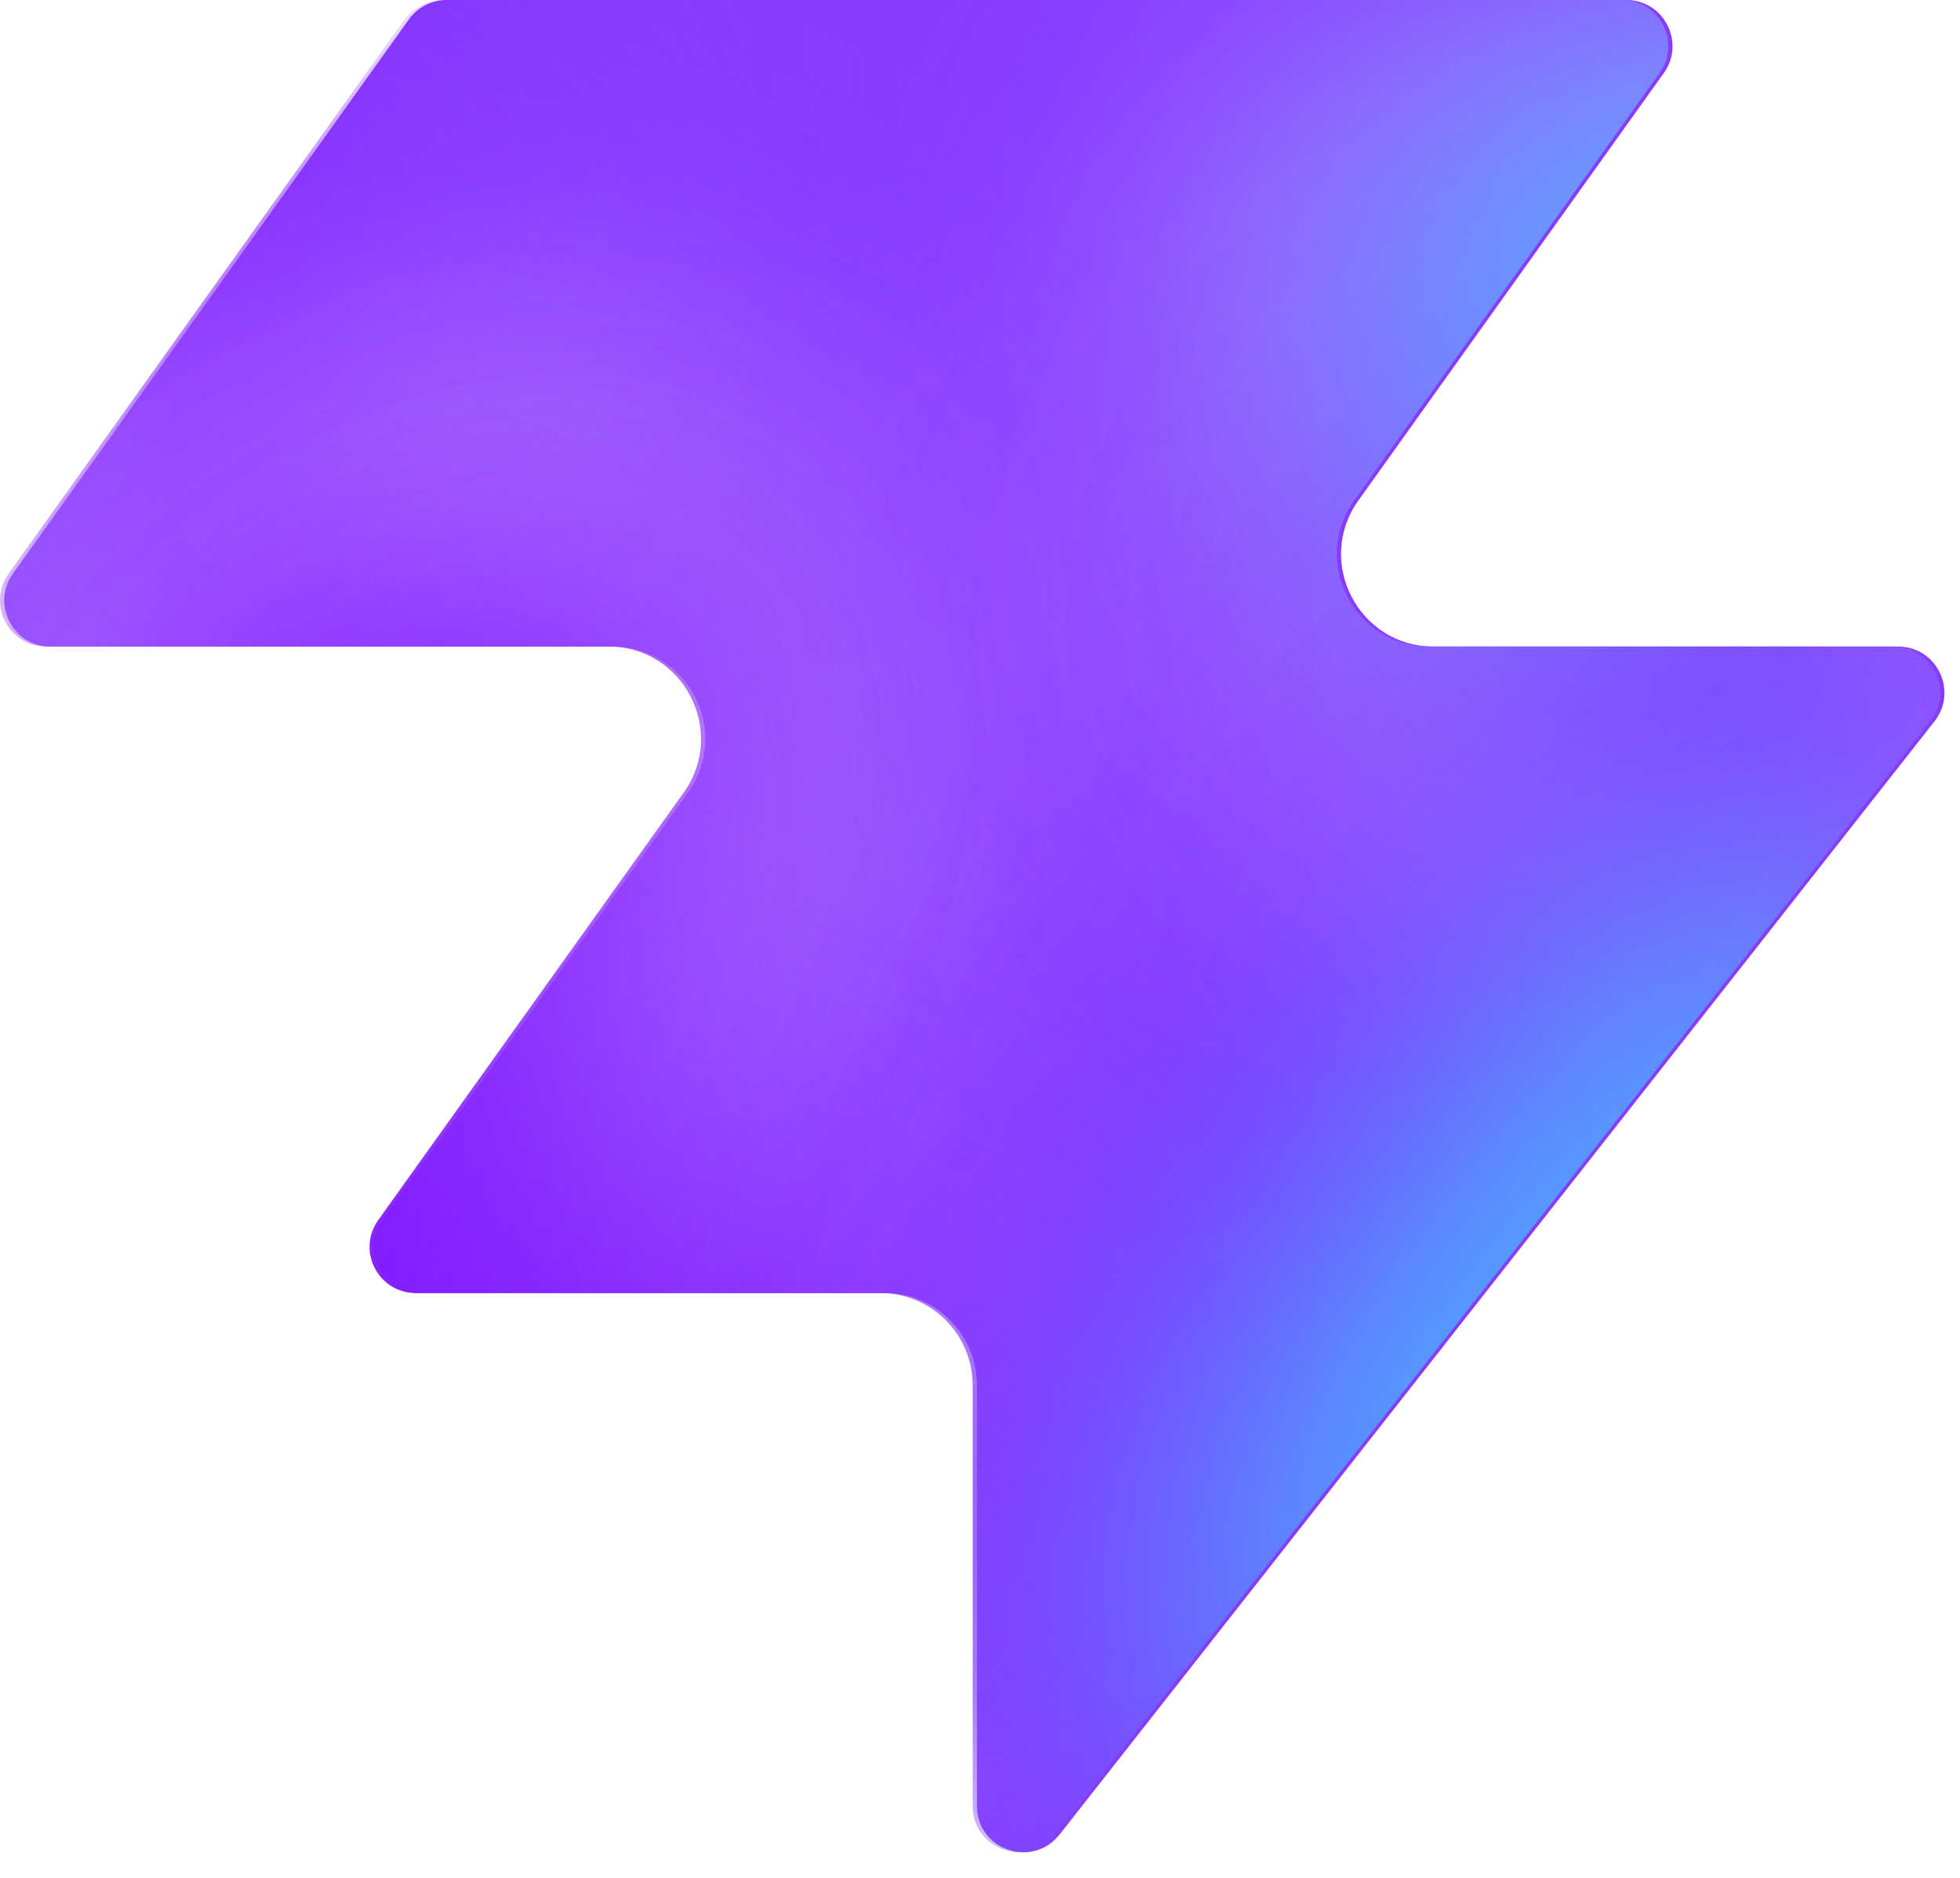
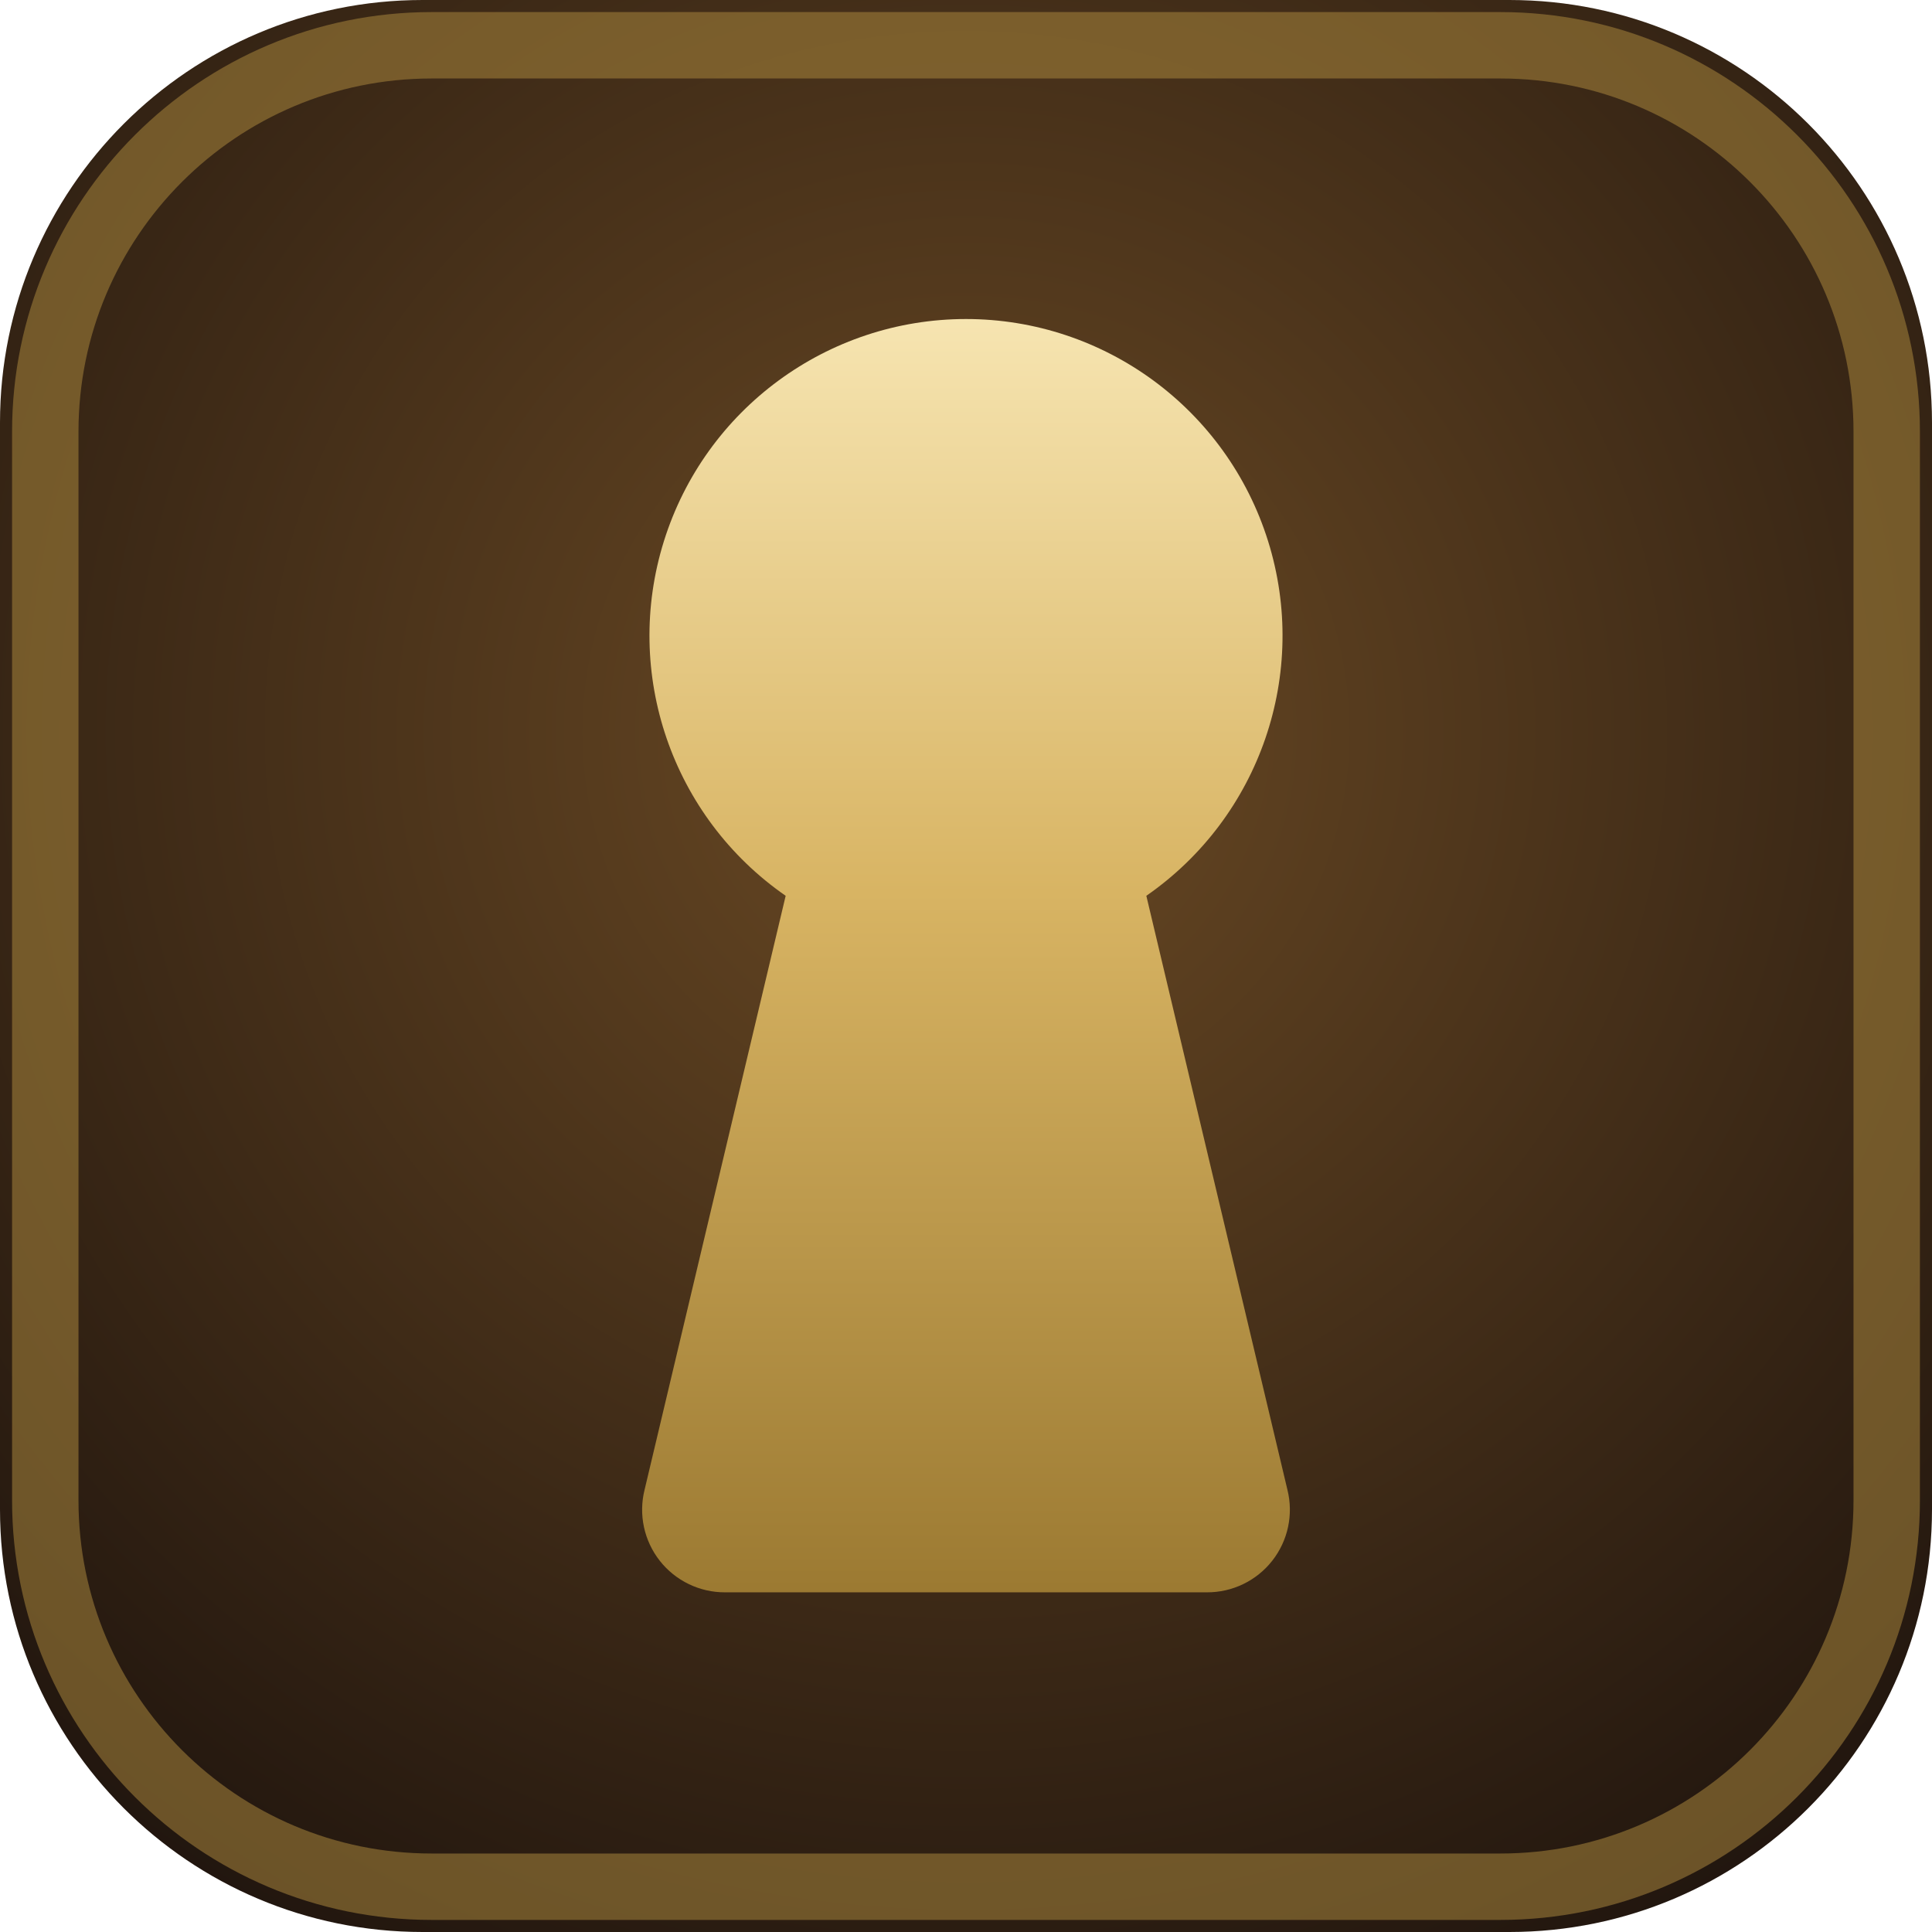
- <svg xmlns="http://www.w3.org/2000/svg" width="48" height="46" fill="none" viewBox="0 0 48 46">
-   <path fill="#863bff" d="M25.946 44.938c-.664.845-2.021.375-2.021-.698V33.937a2.26 2.26 0 0 0-2.262-2.262H10.287c-.92 0-1.456-1.04-.92-1.788l7.48-10.471c1.07-1.497 0-3.578-1.842-3.578H1.237c-.92 0-1.456-1.04-.92-1.788L10.013.474c.214-.297.556-.474.92-.474h28.894c.92 0 1.456 1.04.92 1.788l-7.48 10.471c-1.07 1.498 0 3.579 1.842 3.579h11.377c.943 0 1.473 1.088.89 1.83L25.947 44.94z" style="fill:#863bff;fill:color(display-p3 .525 .23 1);fill-opacity:1" />
-   <mask id="a" width="48" height="46" x="0" y="0" maskUnits="userSpaceOnUse" style="mask-type:alpha">
-     <path fill="#000" d="M25.842 44.938c-.664.844-2.021.375-2.021-.698V33.937a2.26 2.26 0 0 0-2.262-2.262H10.183c-.92 0-1.456-1.04-.92-1.788l7.48-10.471c1.07-1.498 0-3.579-1.842-3.579H1.133c-.92 0-1.456-1.04-.92-1.787L9.91.473c.214-.297.556-.474.92-.474h28.894c.92 0 1.456 1.04.92 1.788l-7.48 10.471c-1.07 1.498 0 3.578 1.842 3.578h11.377c.943 0 1.473 1.088.89 1.832L25.843 44.94z" style="fill:#000;fill-opacity:1" />
-   </mask>
-   <g mask="url(#a)">
-     <g filter="url(#b)">
-       <ellipse cx="5.508" cy="14.704" fill="#ede6ff" rx="5.508" ry="14.704" style="fill:#ede6ff;fill:color(display-p3 .927 .903 1);fill-opacity:1" transform="matrix(.00324 1 1 -.00324 -4.47 31.516)" />
-     </g>
-     <g filter="url(#c)">
-       <ellipse cx="10.399" cy="29.851" fill="#ede6ff" rx="10.399" ry="29.851" style="fill:#ede6ff;fill:color(display-p3 .927 .903 1);fill-opacity:1" transform="matrix(.00324 1 1 -.00324 -39.328 7.883)" />
-     </g>
-     <g filter="url(#d)">
-       <ellipse cx="5.508" cy="30.487" fill="#7e14ff" rx="5.508" ry="30.487" style="fill:#7e14ff;fill:color(display-p3 .492 .077 1);fill-opacity:1" transform="rotate(89.814 -25.913 -14.639)scale(1 -1)" />
-     </g>
-     <g filter="url(#e)">
-       <ellipse cx="5.508" cy="30.599" fill="#7e14ff" rx="5.508" ry="30.599" style="fill:#7e14ff;fill:color(display-p3 .492 .077 1);fill-opacity:1" transform="rotate(89.814 -32.644 -3.334)scale(1 -1)" />
-     </g>
-     <g filter="url(#f)">
-       <ellipse cx="5.508" cy="30.599" fill="#7e14ff" rx="5.508" ry="30.599" style="fill:#7e14ff;fill:color(display-p3 .492 .077 1);fill-opacity:1" transform="matrix(.00324 1 1 -.00324 -34.34 30.47)" />
-     </g>
-     <g filter="url(#g)">
-       <ellipse cx="14.072" cy="22.078" fill="#ede6ff" rx="14.072" ry="22.078" style="fill:#ede6ff;fill:color(display-p3 .927 .903 1);fill-opacity:1" transform="rotate(93.35 24.506 48.493)scale(-1 1)" />
-     </g>
-     <g filter="url(#h)">
-       <ellipse cx="3.47" cy="21.501" fill="#7e14ff" rx="3.47" ry="21.501" style="fill:#7e14ff;fill:color(display-p3 .492 .077 1);fill-opacity:1" transform="rotate(89.009 28.708 47.59)scale(-1 1)" />
-     </g>
-     <g filter="url(#i)">
-       <ellipse cx="3.47" cy="21.501" fill="#7e14ff" rx="3.47" ry="21.501" style="fill:#7e14ff;fill:color(display-p3 .492 .077 1);fill-opacity:1" transform="rotate(89.009 28.708 47.59)scale(-1 1)" />
-     </g>
-     <g filter="url(#j)">
-       <ellipse cx=".387" cy="8.972" fill="#7e14ff" rx="4.407" ry="29.108" style="fill:#7e14ff;fill:color(display-p3 .492 .077 1);fill-opacity:1" transform="rotate(39.51 .387 8.972)" />
-     </g>
-     <g filter="url(#k)">
-       <ellipse cx="47.523" cy="-6.092" fill="#7e14ff" rx="4.407" ry="29.108" style="fill:#7e14ff;fill:color(display-p3 .492 .077 1);fill-opacity:1" transform="rotate(37.892 47.523 -6.092)" />
-     </g>
-     <g filter="url(#l)">
-       <ellipse cx="41.412" cy="6.333" fill="#47bfff" rx="5.971" ry="9.665" style="fill:#47bfff;fill:color(display-p3 .28 .748 1);fill-opacity:1" transform="rotate(37.892 41.412 6.333)" />
-     </g>
-     <g filter="url(#m)">
-       <ellipse cx="-1.879" cy="38.332" fill="#7e14ff" rx="4.407" ry="29.108" style="fill:#7e14ff;fill:color(display-p3 .492 .077 1);fill-opacity:1" transform="rotate(37.892 -1.88 38.332)" />
-     </g>
-     <g filter="url(#n)">
-       <ellipse cx="-1.879" cy="38.332" fill="#7e14ff" rx="4.407" ry="29.108" style="fill:#7e14ff;fill:color(display-p3 .492 .077 1);fill-opacity:1" transform="rotate(37.892 -1.88 38.332)" />
-     </g>
-     <g filter="url(#o)">
-       <ellipse cx="35.651" cy="29.907" fill="#7e14ff" rx="4.407" ry="29.108" style="fill:#7e14ff;fill:color(display-p3 .492 .077 1);fill-opacity:1" transform="rotate(37.892 35.651 29.907)" />
-     </g>
-     <g filter="url(#p)">
-       <ellipse cx="38.418" cy="32.4" fill="#47bfff" rx="5.971" ry="15.297" style="fill:#47bfff;fill:color(display-p3 .28 .748 1);fill-opacity:1" transform="rotate(37.892 38.418 32.4)" />
-     </g>
+ <svg xmlns="http://www.w3.org/2000/svg" viewBox="0 0 32 32" width="32" height="32" role="img" aria-label="LIFE">
+   <defs>
+     <linearGradient id="gilt" x1="0" y1="0" x2="0" y2="1">
+       <stop offset="0" stop-color="#F6E4B0" />
+       <stop offset="0.45" stop-color="#D8B463" />
+       <stop offset="1" stop-color="#9C7A32" />
+     </linearGradient>
+     <radialGradient id="lamp" cx="0.5" cy="0.38" r="0.72">
+       <stop offset="0" stop-color="#6B4A24" />
+       <stop offset="1" stop-color="#20150E" />
+     </radialGradient>
+   </defs>
+   <rect width="32" height="32" rx="7" fill="url(#lamp)" />
+   <rect x="0.75" y="0.75" width="30.5" height="30.5" rx="6.4" fill="none" stroke="#A8863C" stroke-opacity="0.55" stroke-width="1.1" />
+   <g transform="translate(16 16) scale(1.14) translate(-16 -16)">
+     <path fill="url(#gilt)" d="M16 6.6a4.6 4.6 0 0 1 2.62 8.38l2.05 8.63a1.2 1.2 0 0 1-1.17 1.49h-7a1.2 1.2 0 0 1-1.17-1.49l2.05-8.63A4.6 4.6 0 0 1 16 6.6Z" />
  </g>
-   <defs>
-     <filter id="b" width="60.045" height="41.654" x="-19.77" y="16.149" color-interpolation-filters="sRGB" filterUnits="userSpaceOnUse">
-       <feFlood flood-opacity="0" result="BackgroundImageFix" />
-       <feBlend in="SourceGraphic" in2="BackgroundImageFix" result="shape" />
-       <feGaussianBlur result="effect1_foregroundBlur_2002_17158" stdDeviation="7.659" />
-     </filter>
-     <filter id="c" width="90.34" height="51.437" x="-54.613" y="-7.533" color-interpolation-filters="sRGB" filterUnits="userSpaceOnUse">
-       <feFlood flood-opacity="0" result="BackgroundImageFix" />
-       <feBlend in="SourceGraphic" in2="BackgroundImageFix" result="shape" />
-       <feGaussianBlur result="effect1_foregroundBlur_2002_17158" stdDeviation="7.659" />
-     </filter>
-     <filter id="d" width="79.355" height="29.4" x="-49.64" y="2.03" color-interpolation-filters="sRGB" filterUnits="userSpaceOnUse">
-       <feFlood flood-opacity="0" result="BackgroundImageFix" />
-       <feBlend in="SourceGraphic" in2="BackgroundImageFix" result="shape" />
-       <feGaussianBlur result="effect1_foregroundBlur_2002_17158" stdDeviation="4.596" />
-     </filter>
-     <filter id="e" width="79.579" height="29.4" x="-45.045" y="20.029" color-interpolation-filters="sRGB" filterUnits="userSpaceOnUse">
-       <feFlood flood-opacity="0" result="BackgroundImageFix" />
-       <feBlend in="SourceGraphic" in2="BackgroundImageFix" result="shape" />
-       <feGaussianBlur result="effect1_foregroundBlur_2002_17158" stdDeviation="4.596" />
-     </filter>
-     <filter id="f" width="79.579" height="29.4" x="-43.513" y="21.178" color-interpolation-filters="sRGB" filterUnits="userSpaceOnUse">
-       <feFlood flood-opacity="0" result="BackgroundImageFix" />
-       <feBlend in="SourceGraphic" in2="BackgroundImageFix" result="shape" />
-       <feGaussianBlur result="effect1_foregroundBlur_2002_17158" stdDeviation="4.596" />
-     </filter>
-     <filter id="g" width="74.749" height="58.852" x="15.756" y="-17.901" color-interpolation-filters="sRGB" filterUnits="userSpaceOnUse">
-       <feFlood flood-opacity="0" result="BackgroundImageFix" />
-       <feBlend in="SourceGraphic" in2="BackgroundImageFix" result="shape" />
-       <feGaussianBlur result="effect1_foregroundBlur_2002_17158" stdDeviation="7.659" />
-     </filter>
-     <filter id="h" width="61.377" height="25.362" x="23.548" y="2.284" color-interpolation-filters="sRGB" filterUnits="userSpaceOnUse">
-       <feFlood flood-opacity="0" result="BackgroundImageFix" />
-       <feBlend in="SourceGraphic" in2="BackgroundImageFix" result="shape" />
-       <feGaussianBlur result="effect1_foregroundBlur_2002_17158" stdDeviation="4.596" />
-     </filter>
-     <filter id="i" width="61.377" height="25.362" x="23.548" y="2.284" color-interpolation-filters="sRGB" filterUnits="userSpaceOnUse">
-       <feFlood flood-opacity="0" result="BackgroundImageFix" />
-       <feBlend in="SourceGraphic" in2="BackgroundImageFix" result="shape" />
-       <feGaussianBlur result="effect1_foregroundBlur_2002_17158" stdDeviation="4.596" />
-     </filter>
-     <filter id="j" width="56.045" height="63.649" x="-27.636" y="-22.853" color-interpolation-filters="sRGB" filterUnits="userSpaceOnUse">
-       <feFlood flood-opacity="0" result="BackgroundImageFix" />
-       <feBlend in="SourceGraphic" in2="BackgroundImageFix" result="shape" />
-       <feGaussianBlur result="effect1_foregroundBlur_2002_17158" stdDeviation="4.596" />
-     </filter>
-     <filter id="k" width="54.814" height="64.646" x="20.116" y="-38.415" color-interpolation-filters="sRGB" filterUnits="userSpaceOnUse">
-       <feFlood flood-opacity="0" result="BackgroundImageFix" />
-       <feBlend in="SourceGraphic" in2="BackgroundImageFix" result="shape" />
-       <feGaussianBlur result="effect1_foregroundBlur_2002_17158" stdDeviation="4.596" />
-     </filter>
-     <filter id="l" width="33.541" height="35.313" x="24.641" y="-11.323" color-interpolation-filters="sRGB" filterUnits="userSpaceOnUse">
-       <feFlood flood-opacity="0" result="BackgroundImageFix" />
-       <feBlend in="SourceGraphic" in2="BackgroundImageFix" result="shape" />
-       <feGaussianBlur result="effect1_foregroundBlur_2002_17158" stdDeviation="4.596" />
-     </filter>
-     <filter id="m" width="54.814" height="64.646" x="-29.286" y="6.009" color-interpolation-filters="sRGB" filterUnits="userSpaceOnUse">
-       <feFlood flood-opacity="0" result="BackgroundImageFix" />
-       <feBlend in="SourceGraphic" in2="BackgroundImageFix" result="shape" />
-       <feGaussianBlur result="effect1_foregroundBlur_2002_17158" stdDeviation="4.596" />
-     </filter>
-     <filter id="n" width="54.814" height="64.646" x="-29.286" y="6.009" color-interpolation-filters="sRGB" filterUnits="userSpaceOnUse">
-       <feFlood flood-opacity="0" result="BackgroundImageFix" />
-       <feBlend in="SourceGraphic" in2="BackgroundImageFix" result="shape" />
-       <feGaussianBlur result="effect1_foregroundBlur_2002_17158" stdDeviation="4.596" />
-     </filter>
-     <filter id="o" width="54.814" height="64.646" x="8.244" y="-2.416" color-interpolation-filters="sRGB" filterUnits="userSpaceOnUse">
-       <feFlood flood-opacity="0" result="BackgroundImageFix" />
-       <feBlend in="SourceGraphic" in2="BackgroundImageFix" result="shape" />
-       <feGaussianBlur result="effect1_foregroundBlur_2002_17158" stdDeviation="4.596" />
-     </filter>
-     <filter id="p" width="39.409" height="43.623" x="18.713" y="10.588" color-interpolation-filters="sRGB" filterUnits="userSpaceOnUse">
-       <feFlood flood-opacity="0" result="BackgroundImageFix" />
-       <feBlend in="SourceGraphic" in2="BackgroundImageFix" result="shape" />
-       <feGaussianBlur result="effect1_foregroundBlur_2002_17158" stdDeviation="4.596" />
-     </filter>
-   </defs>
</svg>
